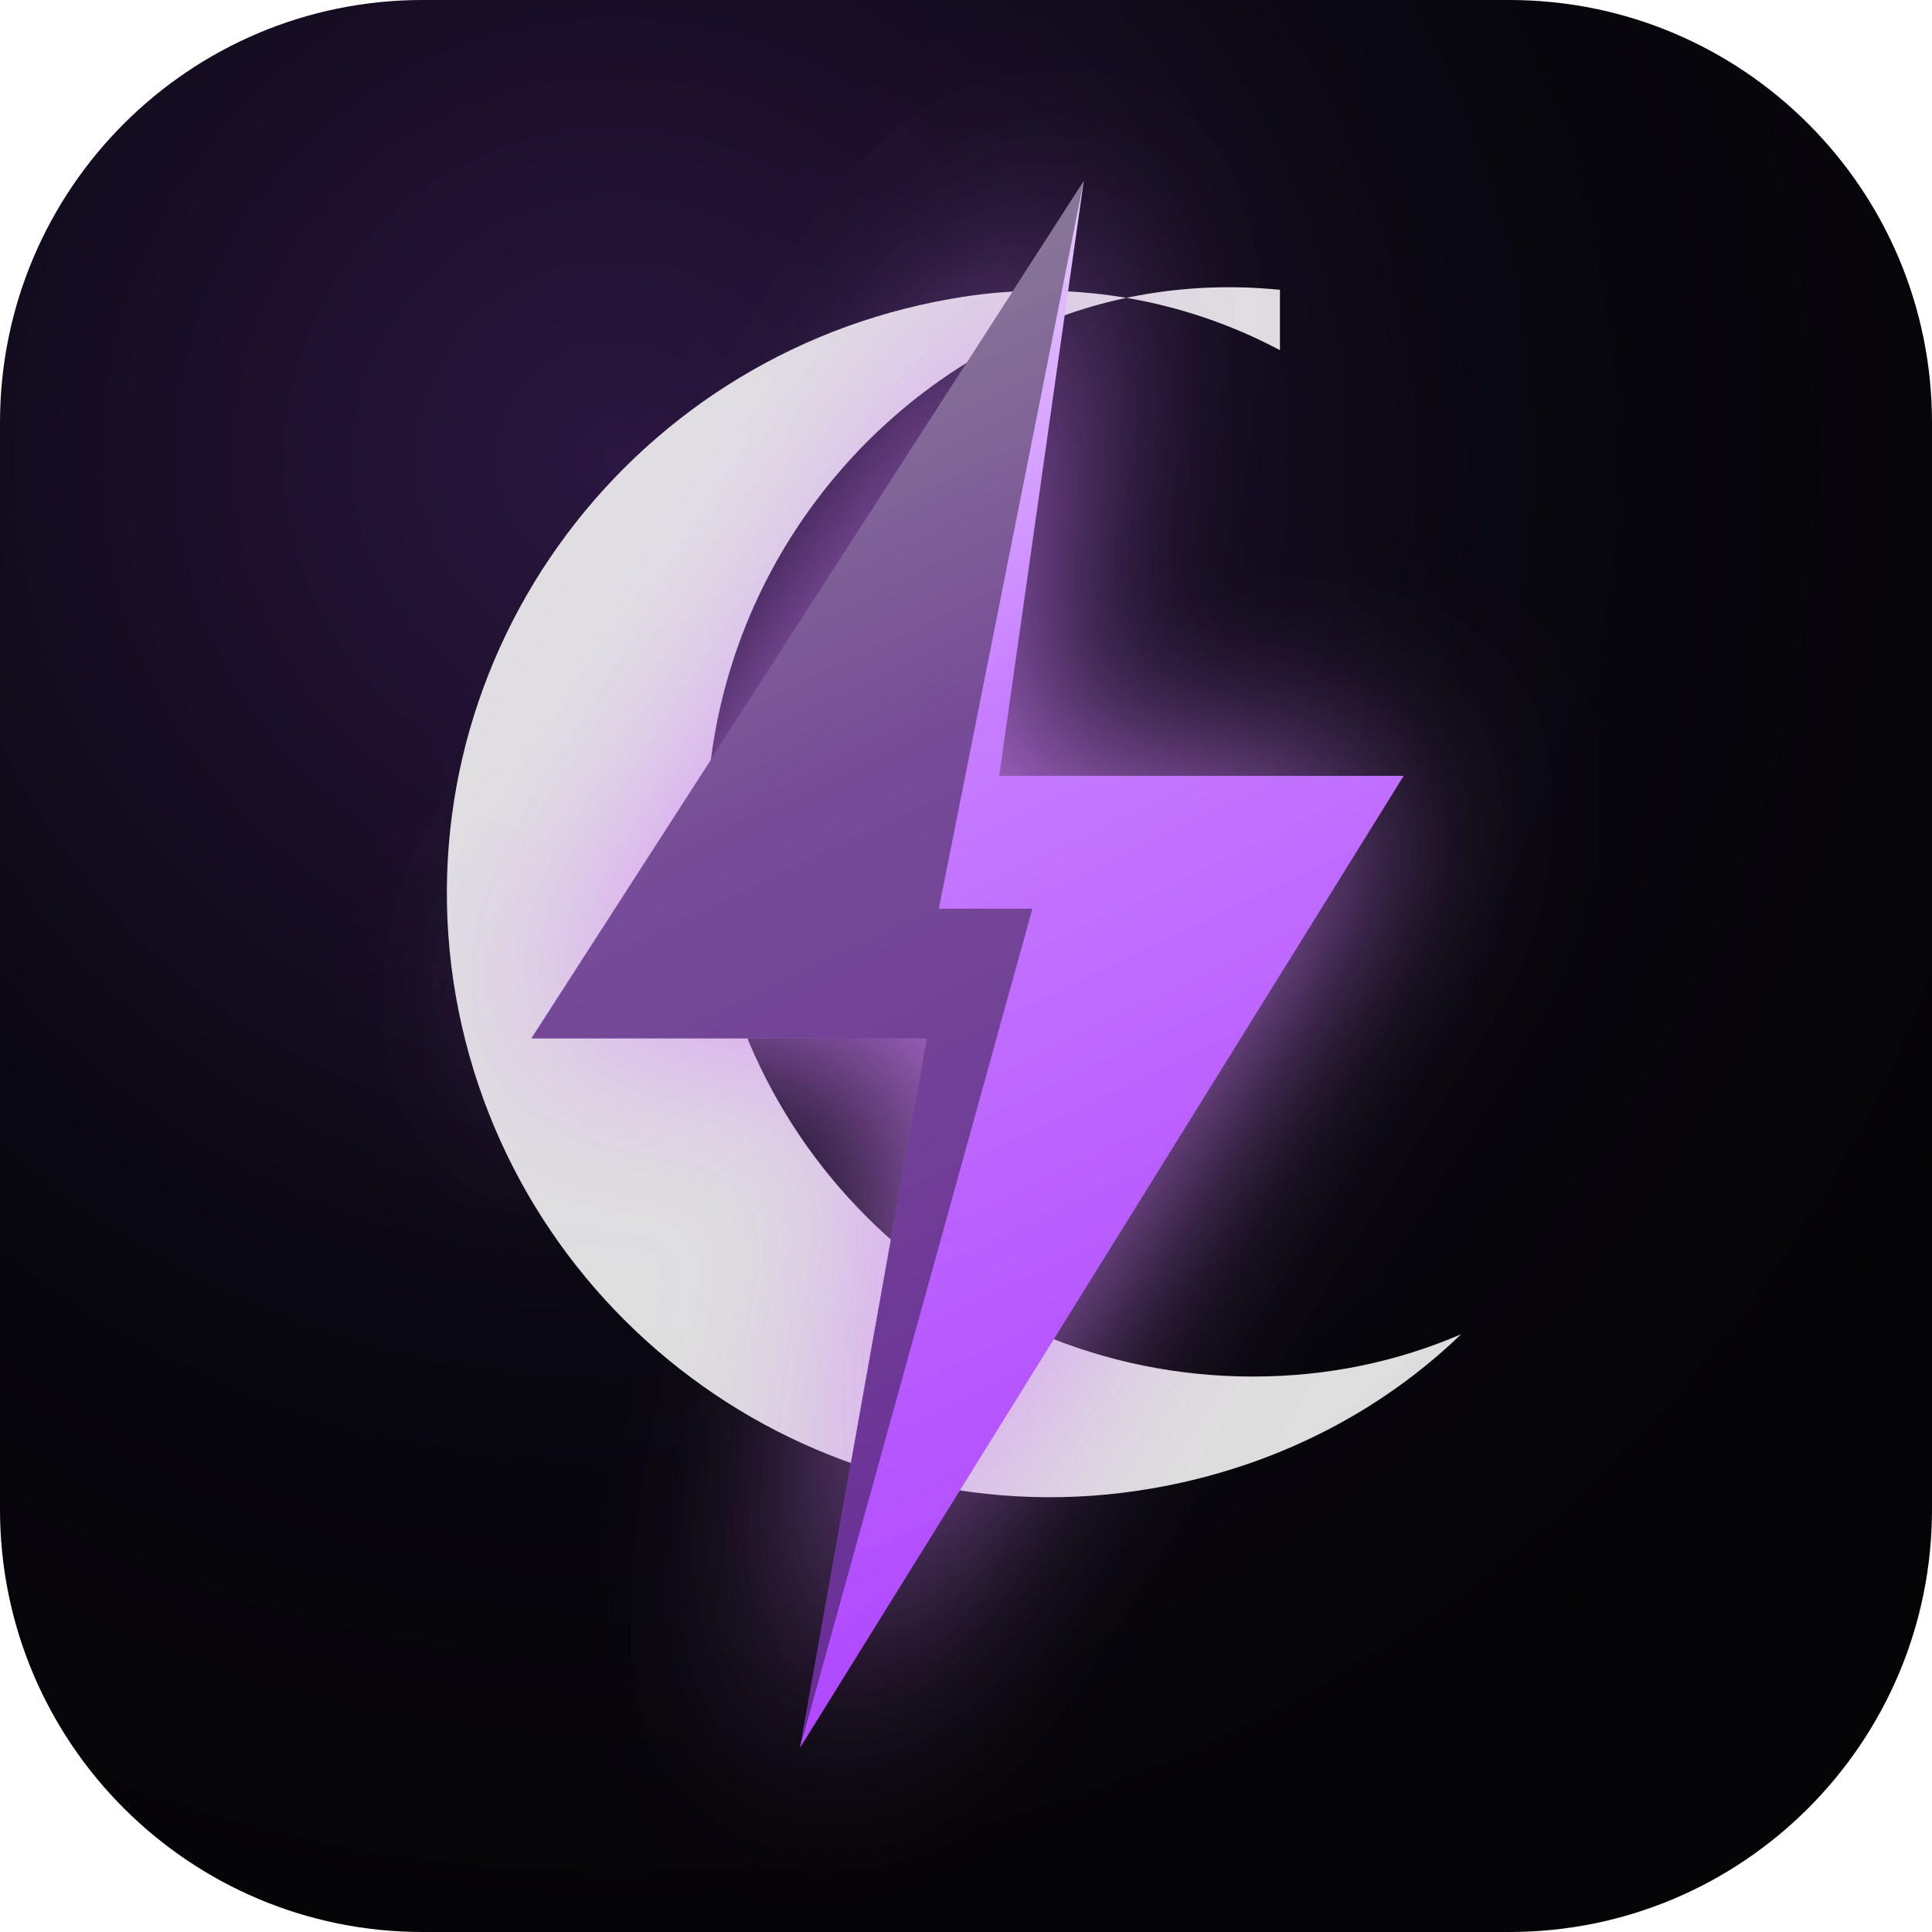
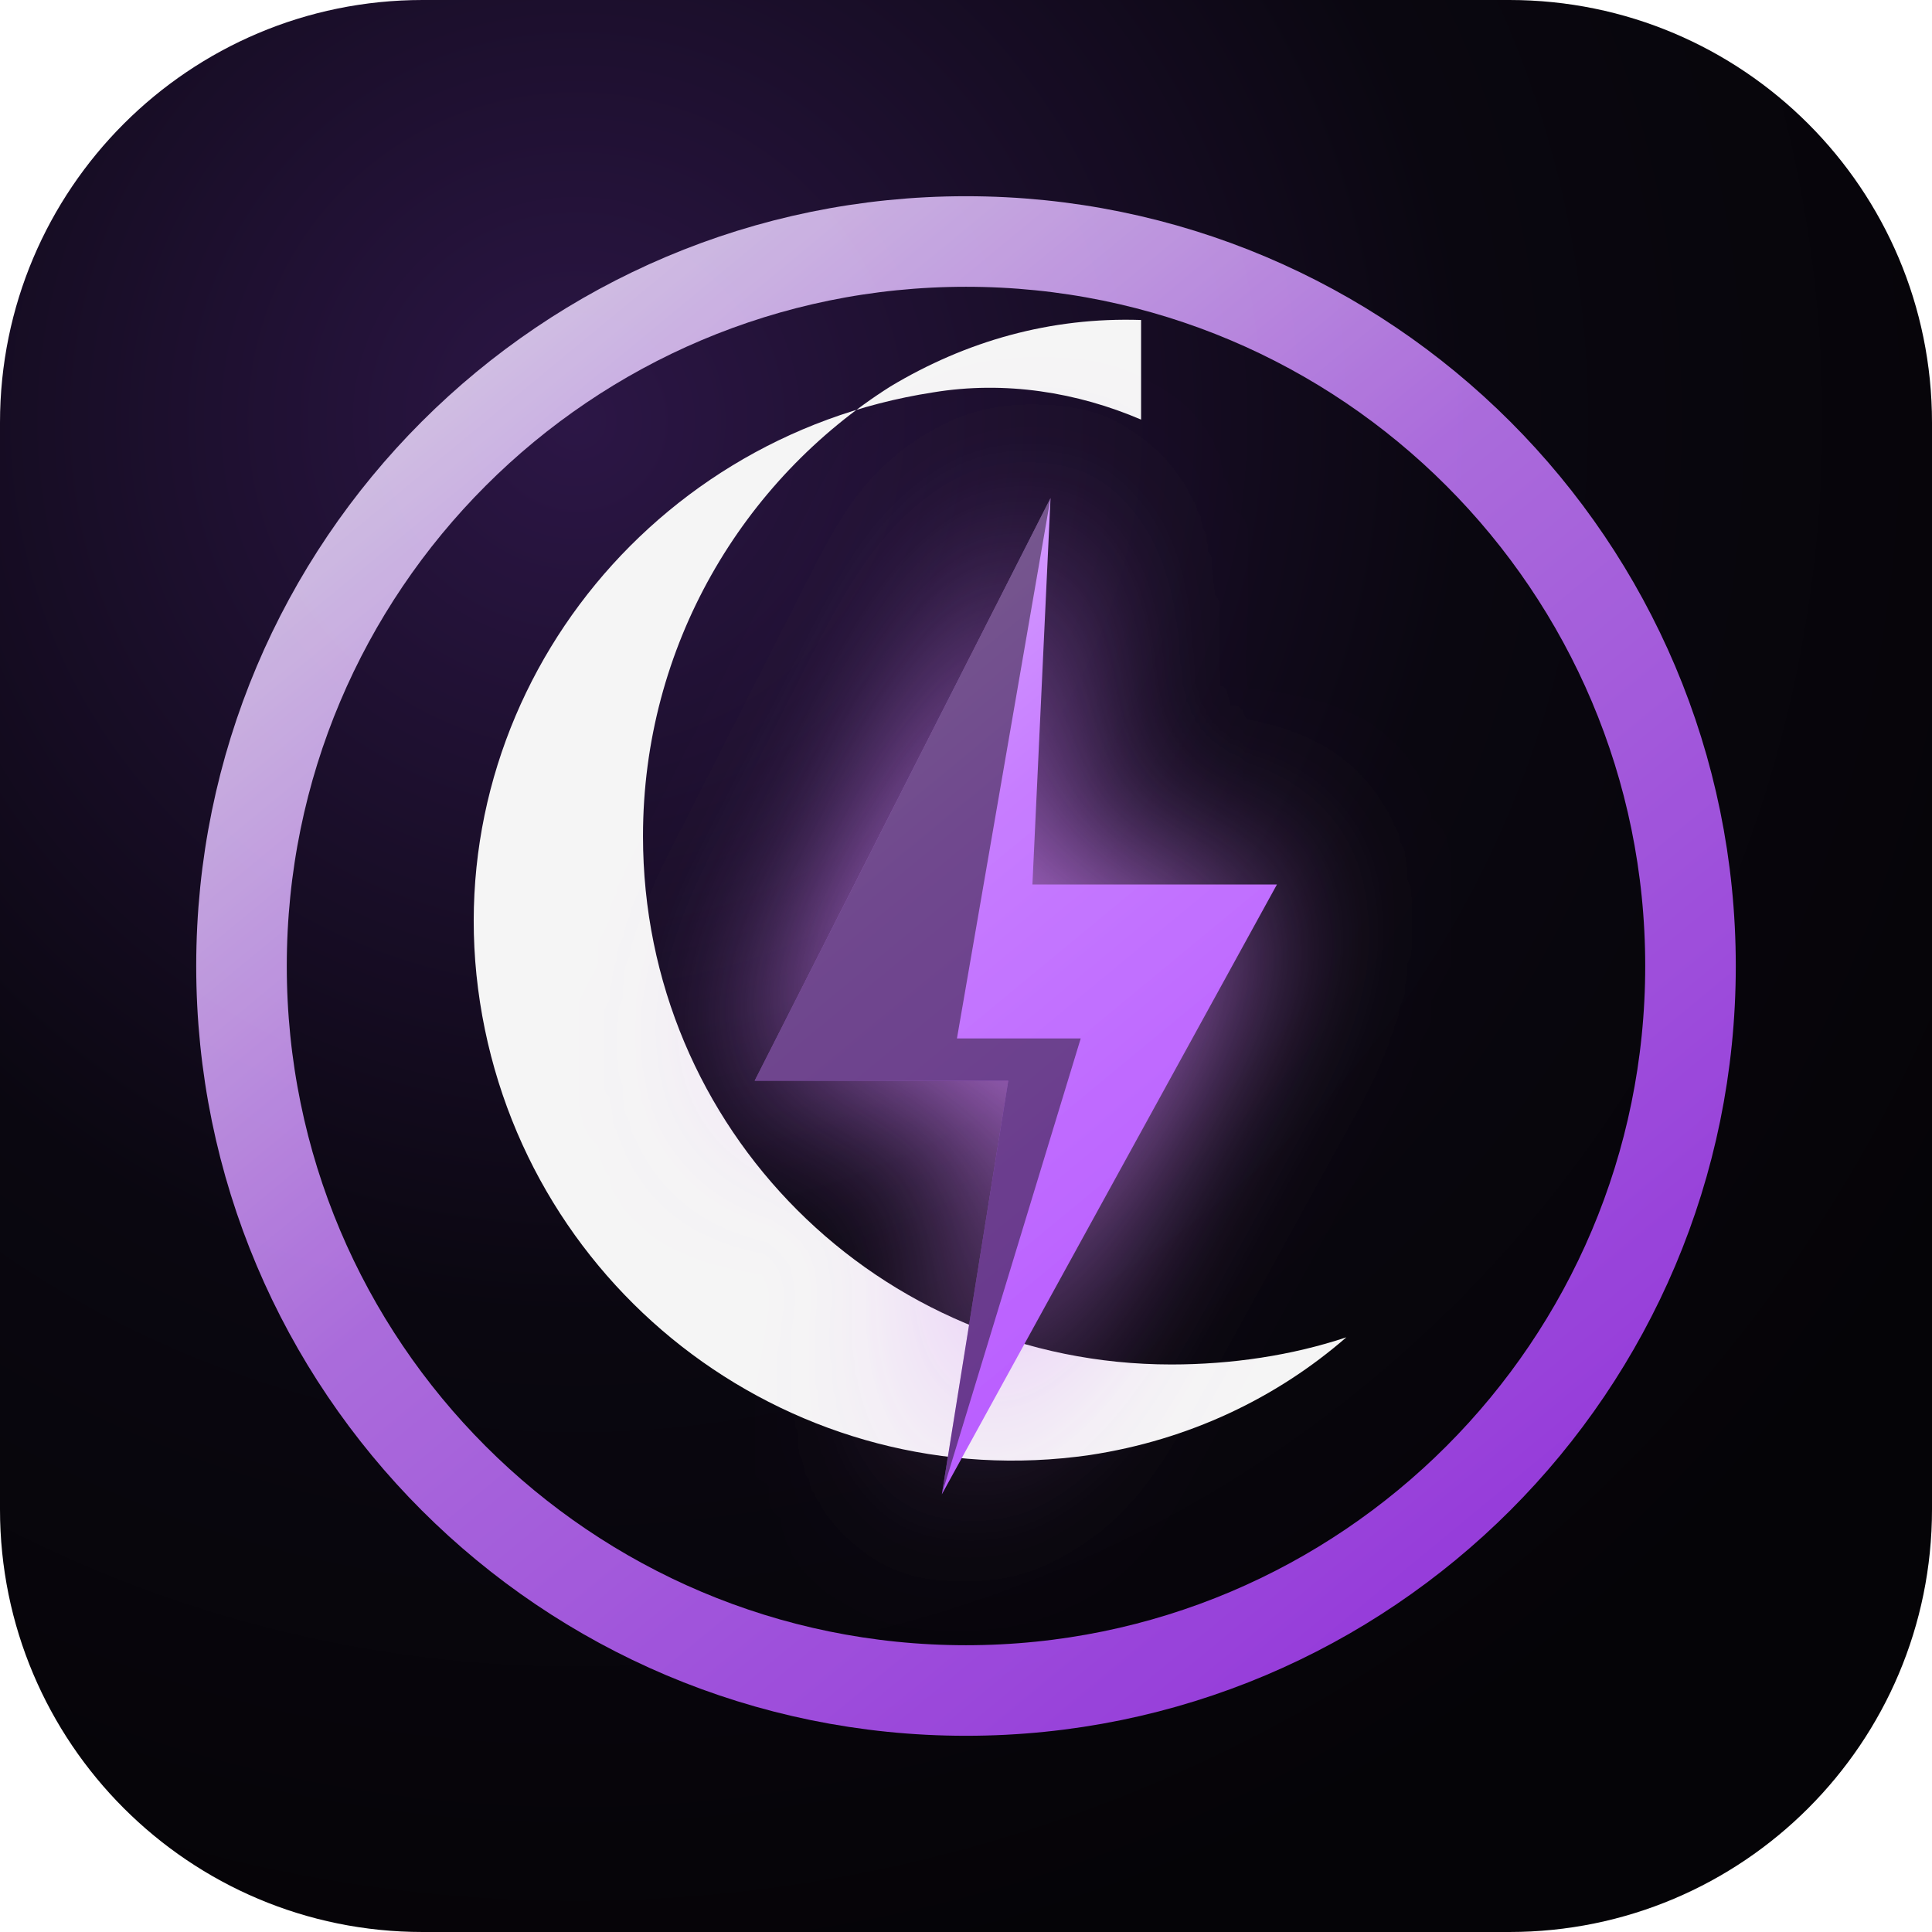
- <svg xmlns="http://www.w3.org/2000/svg" viewBox="0 0 64 64" role="img" aria-label="MOONV2 Studio">
+ <svg xmlns="http://www.w3.org/2000/svg" viewBox="0 0 64 64" role="img" aria-label="MoonV2">
  <defs>
-     <radialGradient id="bg" cx="32%" cy="24%" r="78%">
-       <stop offset="0" stop-color="#2a1640" />
-       <stop offset="0.58" stop-color="#09070f" />
+     <radialGradient id="bg" cx="30%" cy="22%" r="82%">
+       <stop offset="0" stop-color="#2c1646" />
+       <stop offset="0.56" stop-color="#0a0710" />
      <stop offset="1" stop-color="#050407" />
    </radialGradient>
-     <linearGradient id="bolt" x1="21" y1="7" x2="45" y2="57" gradientUnits="userSpaceOnUse">
+     <linearGradient id="violet" x1="14" y1="10" x2="52" y2="56" gradientUnits="userSpaceOnUse">
      <stop offset="0" stop-color="#f2e7ff" />
-       <stop offset="0.36" stop-color="#c77dff" />
+       <stop offset="0.42" stop-color="#c77dff" />
      <stop offset="1" stop-color="#aa3bff" />
    </linearGradient>
-     <filter id="glow" x="-45%" y="-45%" width="190%" height="190%">
-       <feGaussianBlur stdDeviation="3.2" result="blur" />
+     <filter id="glow" x="-40%" y="-40%" width="180%" height="180%">
+       <feGaussianBlur stdDeviation="2.8" result="blur" />
      <feColorMatrix in="blur" type="matrix" values="0 0 0 0 0.67 0 0 0 0 0.23 0 0 0 0 1 0 0 0 .85 0" />
      <feMerge>
        <feMergeNode />
        <feMergeNode in="SourceGraphic" />
      </feMerge>
    </filter>
  </defs>
  <rect width="64" height="64" rx="14" fill="url(#bg)" />
-   <path d="M42.4 11.6c-3.2-1.7-7-2.4-10.9-1.7C20.6 11.8 13.2 22.1 15.1 33c1.9 10.8 12.2 18.2 23.1 16.3 4-.7 7.5-2.5 10.2-5.1-2.1.9-4.4 1.4-6.9 1.4-10 0-18.1-8.1-18.1-18.1 0-7.3 4.3-13.6 10.5-16.5 2.6-1.2 5.5-1.7 8.5-1.4z" fill="#f5f5f5" opacity=".9" />
-   <path filter="url(#glow)" fill="url(#bolt)" d="M35.9 6 17.6 34.4h13.1l-4.2 23.5 20-32.2H33.1L35.9 6z" />
-   <path fill="#080808" opacity=".42" d="M31.1 30.1 35.9 6 17.6 34.4h13.1l-4.2 23.5 7.7-27.8h-3.1z" />
+   <circle cx="32" cy="32" r="24" fill="none" stroke="url(#violet)" stroke-width="3" opacity=".85" />
+   <path d="M37.8 13.9c-2.1-.9-4.5-1.3-6.9-.9-9.7 1.5-16.5 10.5-15 20.2 1.5 9.7 10.5 16.4 20.2 15 3.3-.5 6.2-1.9 8.5-3.9-1.8.6-3.8.9-5.8.9-9.7 0-17.5-7.8-17.5-17.5 0-6.3 3.3-11.8 8.2-14.9 2.5-1.5 5.3-2.3 8.3-2.2z" fill="#f5f5f5" />
+   <path filter="url(#glow)" fill="url(#violet)" d="M34.8 16.5 25 35.8h8.4l-2.2 13.7 11.1-20.2h-8.1l.6-12.8z" />
+   <path fill="#080808" opacity=".46" d="m31.7 34.4 3.1-17.9L25 35.8h8.4l-2.2 13.7 4.6-15.1h-4.1z" />
</svg>
